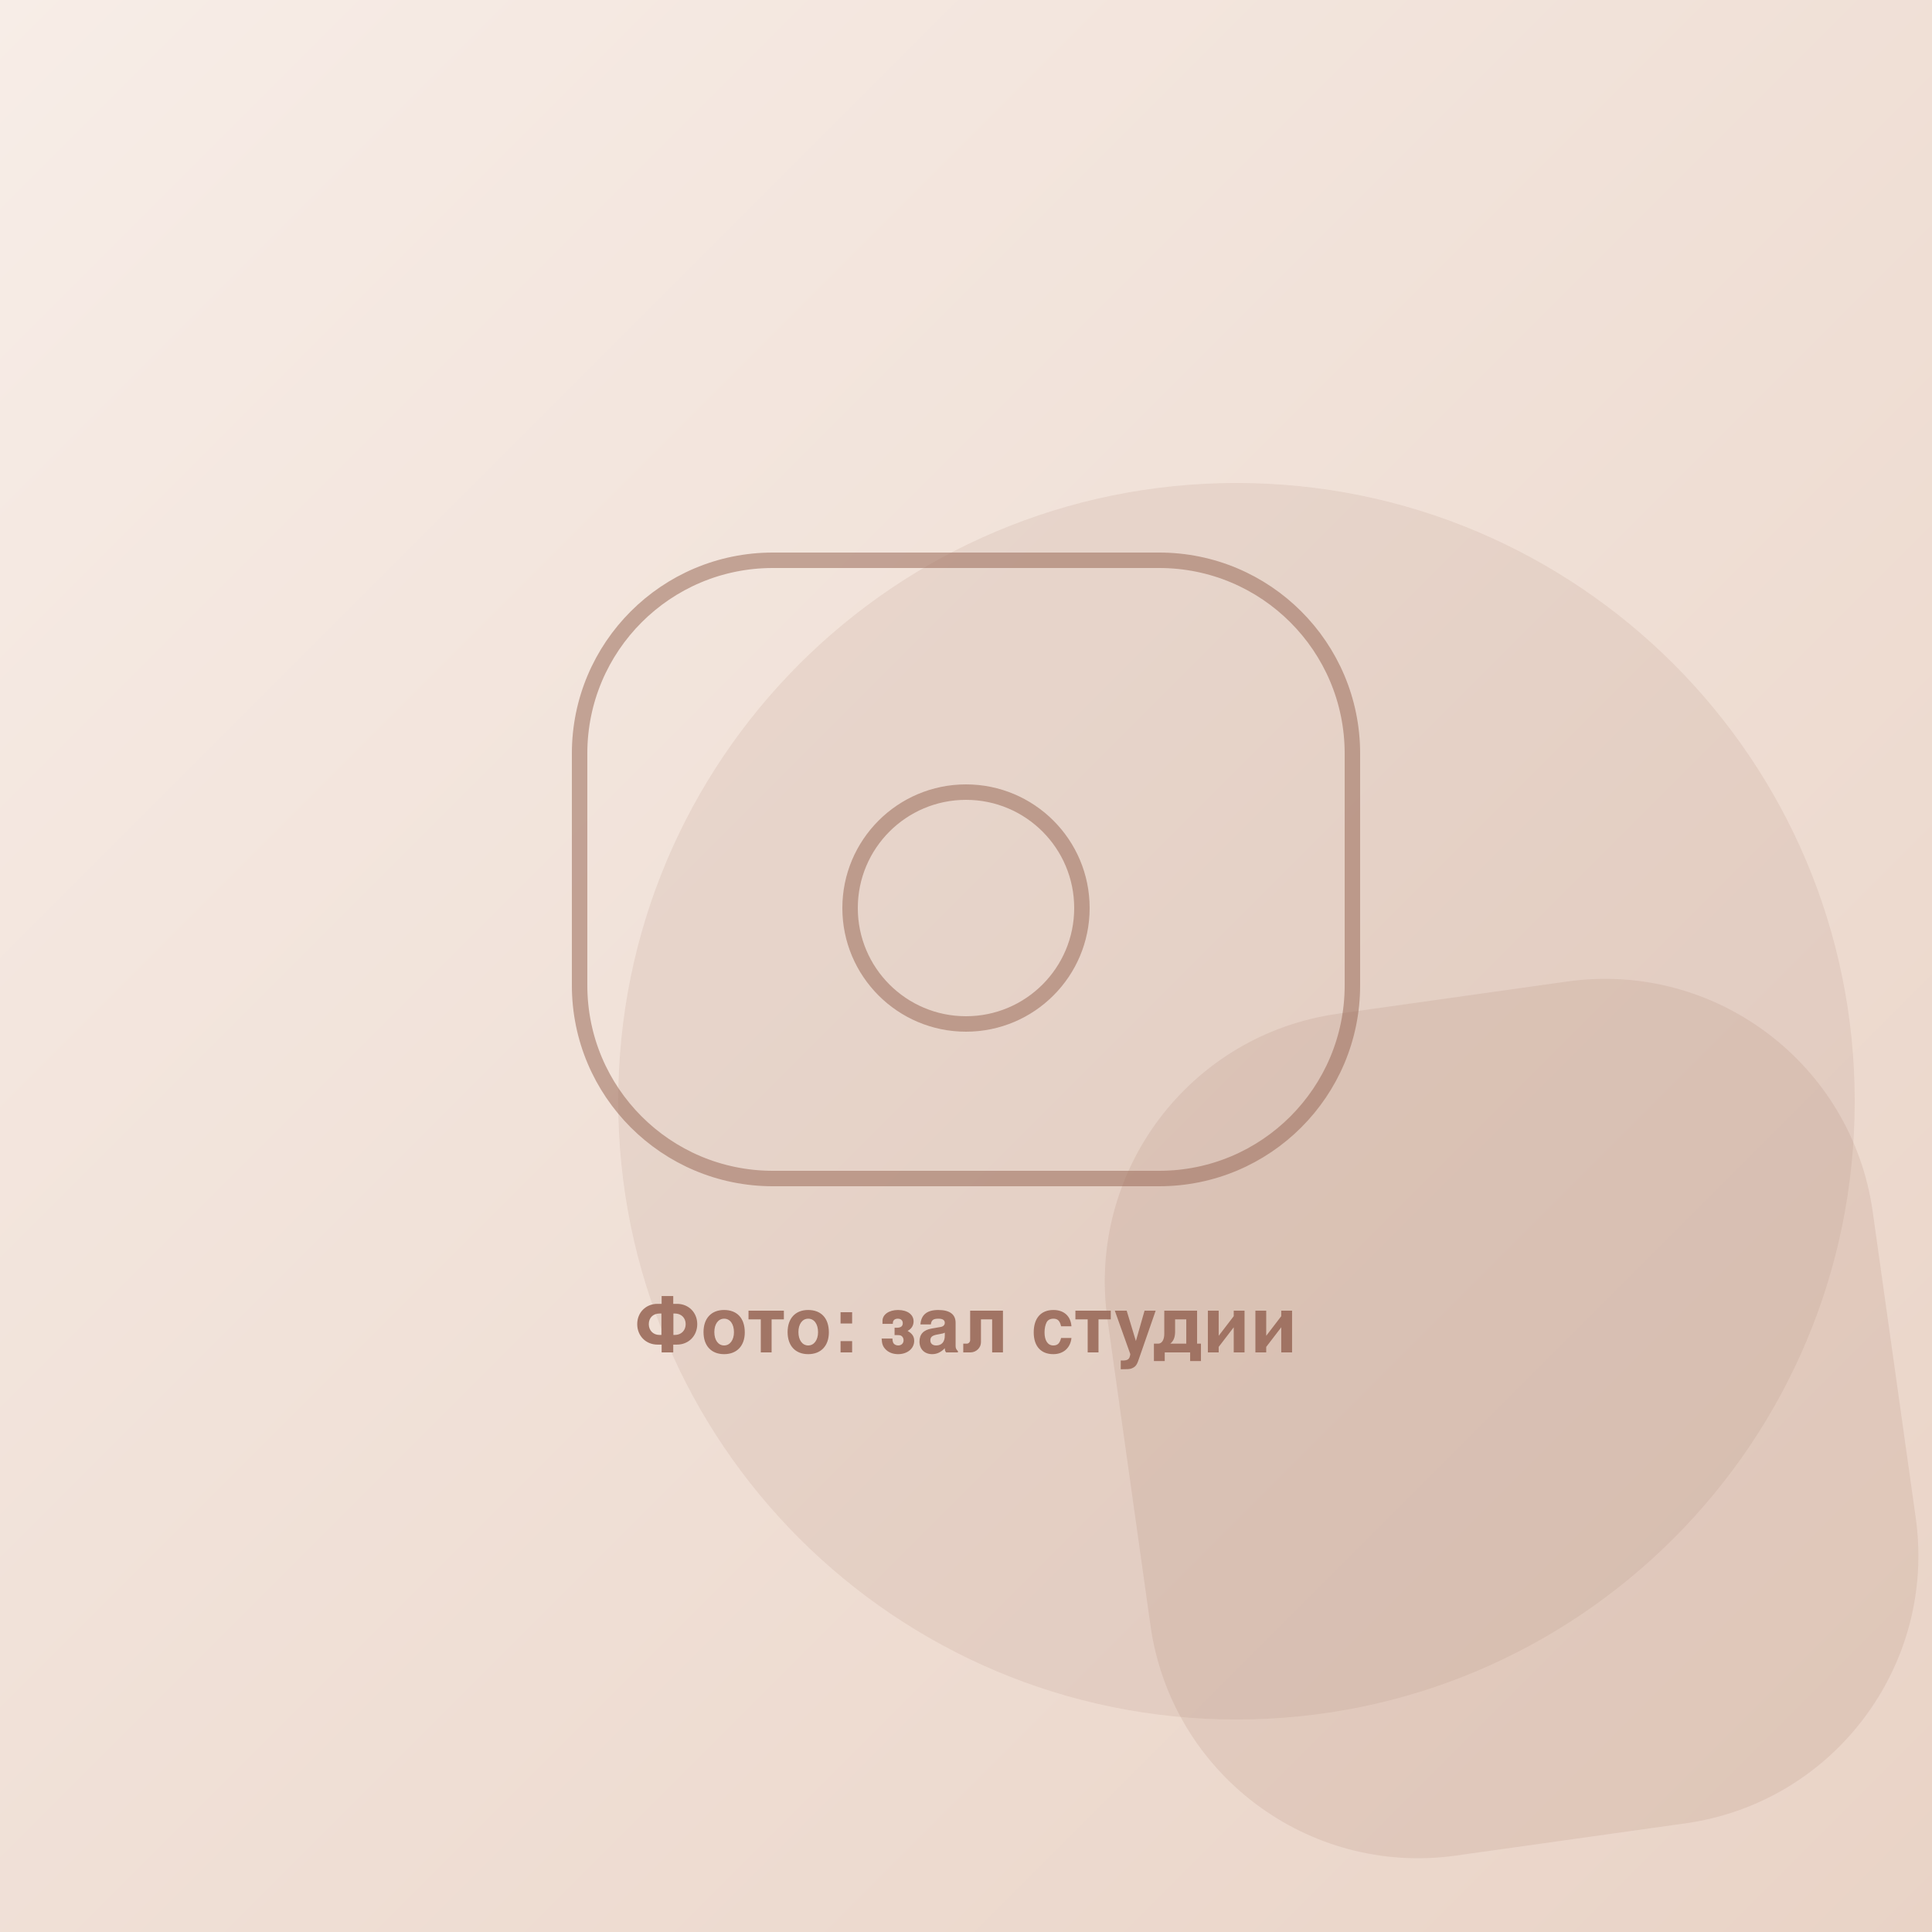
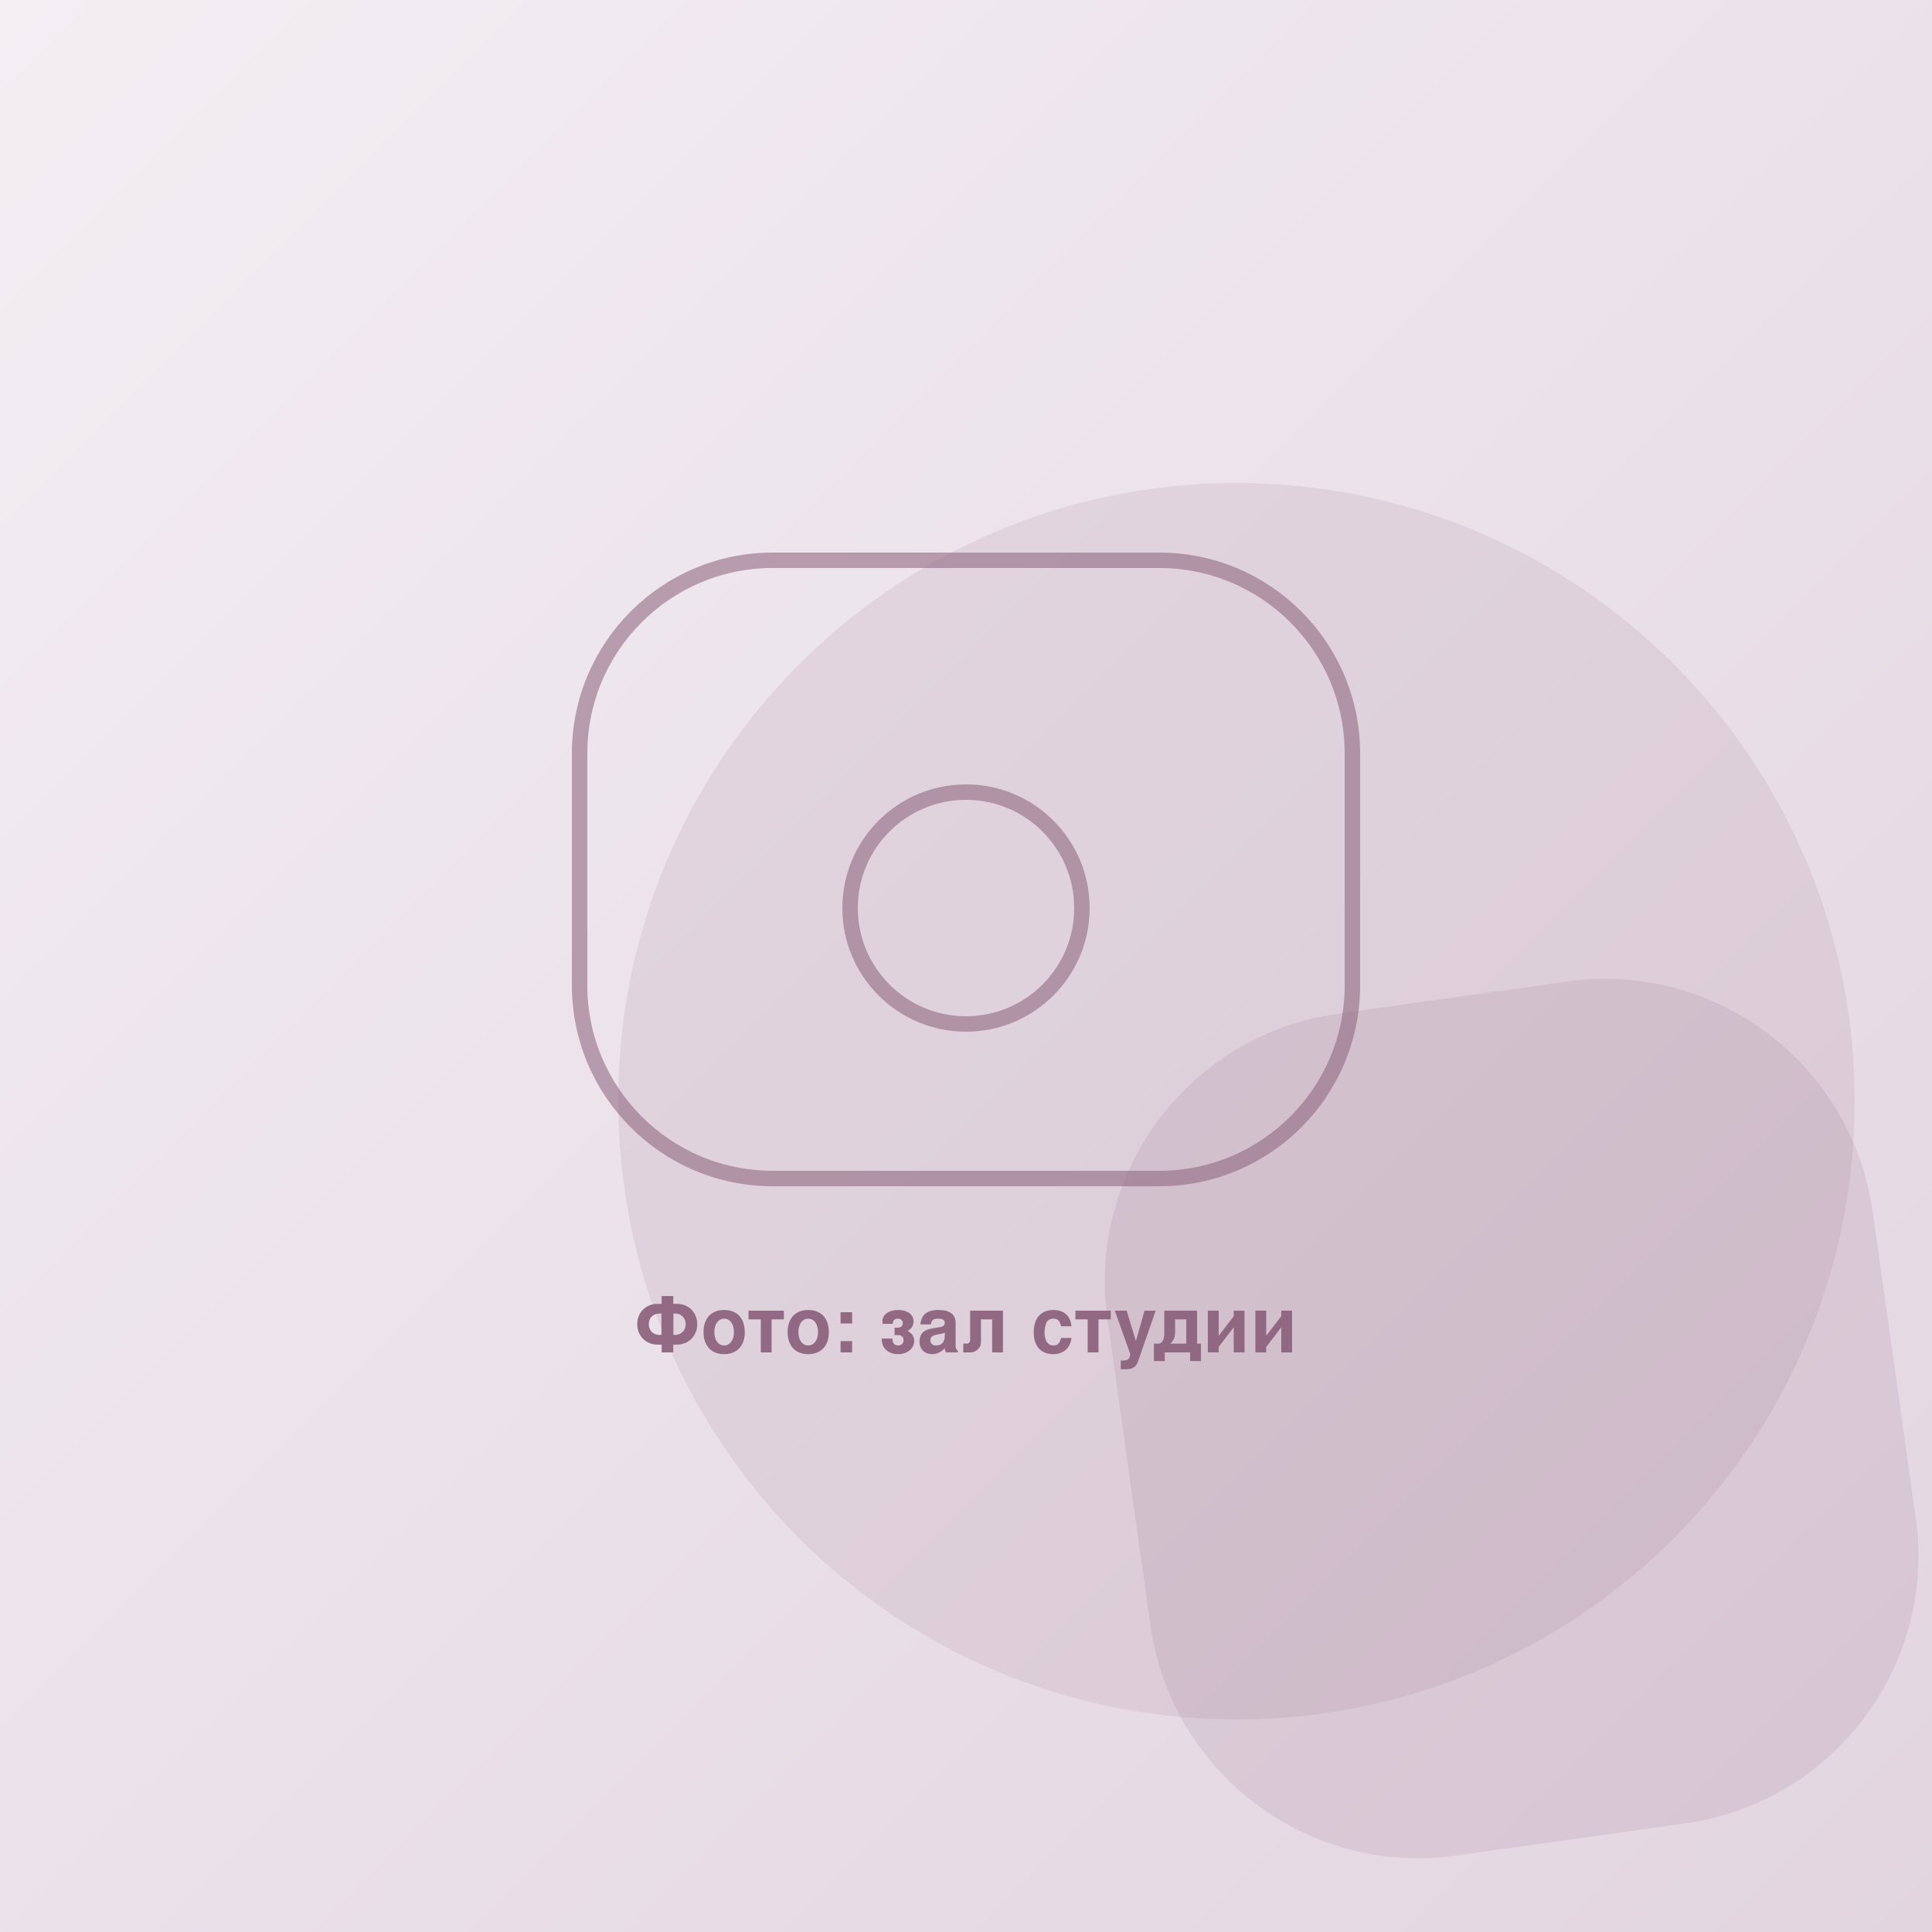
<svg xmlns="http://www.w3.org/2000/svg" viewBox="0 0 600 600" width="600" height="600" role="img" aria-label="Фото: зал студии">
  <defs>
    <linearGradient id="g" x1="0" y1="0" x2="1" y2="1">
-       <stop offset="0" stop-color="#F7EDE7" />
-       <stop offset="1" stop-color="#E9D3C6" />
+       <stop offset="0" stop-color="#F4EEF3" />
+       <stop offset="1" stop-color="#E2D5E0" />
    </linearGradient>
    <clipPath id="c">
      <rect width="600" height="600" />
    </clipPath>
  </defs>
  <g clip-path="url(#c)">
    <rect width="600" height="600" fill="url(#g)" />
-     <circle cx="384" cy="342" r="192" fill="#9A6B5A" opacity="0.12" />
+     <circle cx="384" cy="342" r="192" fill="#8A5F7A" opacity="0.12" />
    <g transform="rotate(-8 444 432)" opacity="0.14">
-       <rect x="348" y="312" width="240" height="264" rx="84" fill="#9A6B5A" />
+       <rect x="348" y="312" width="240" height="264" rx="84" fill="#8A5F7A" />
    </g>
-     <g transform="translate(300 270)" fill="none" stroke="#9A6B5A" stroke-opacity="0.55" stroke-width="4.8" stroke-linejoin="round">
+     <g transform="translate(300 270)" fill="none" stroke="#8A5F7A" stroke-opacity="0.55" stroke-width="4.8" stroke-linejoin="round">
      <path d="M-60 -96 h120 a60 60 0 0 1 60 60 v72 a60 60 0 0 1 -60 60 h-120 a60 60 0 0 1 -60 -60 v-72 a60 60 0 0 1 60 -60 z" />
      <circle cx="0" cy="12" r="36" />
    </g>
-     <text x="300" y="420" text-anchor="middle" font-family="Manrope, Segoe UI, Helvetica, Arial, sans-serif" font-size="24" font-weight="600" fill="#9A6B5A" fill-opacity="0.9">Фото: зал студии</text>
+     <text x="300" y="420" text-anchor="middle" font-family="Manrope, Segoe UI, Helvetica, Arial, sans-serif" font-size="24" font-weight="600" fill="#8A5F7A" fill-opacity="0.9">Фото: зал студии</text>
  </g>
</svg>
